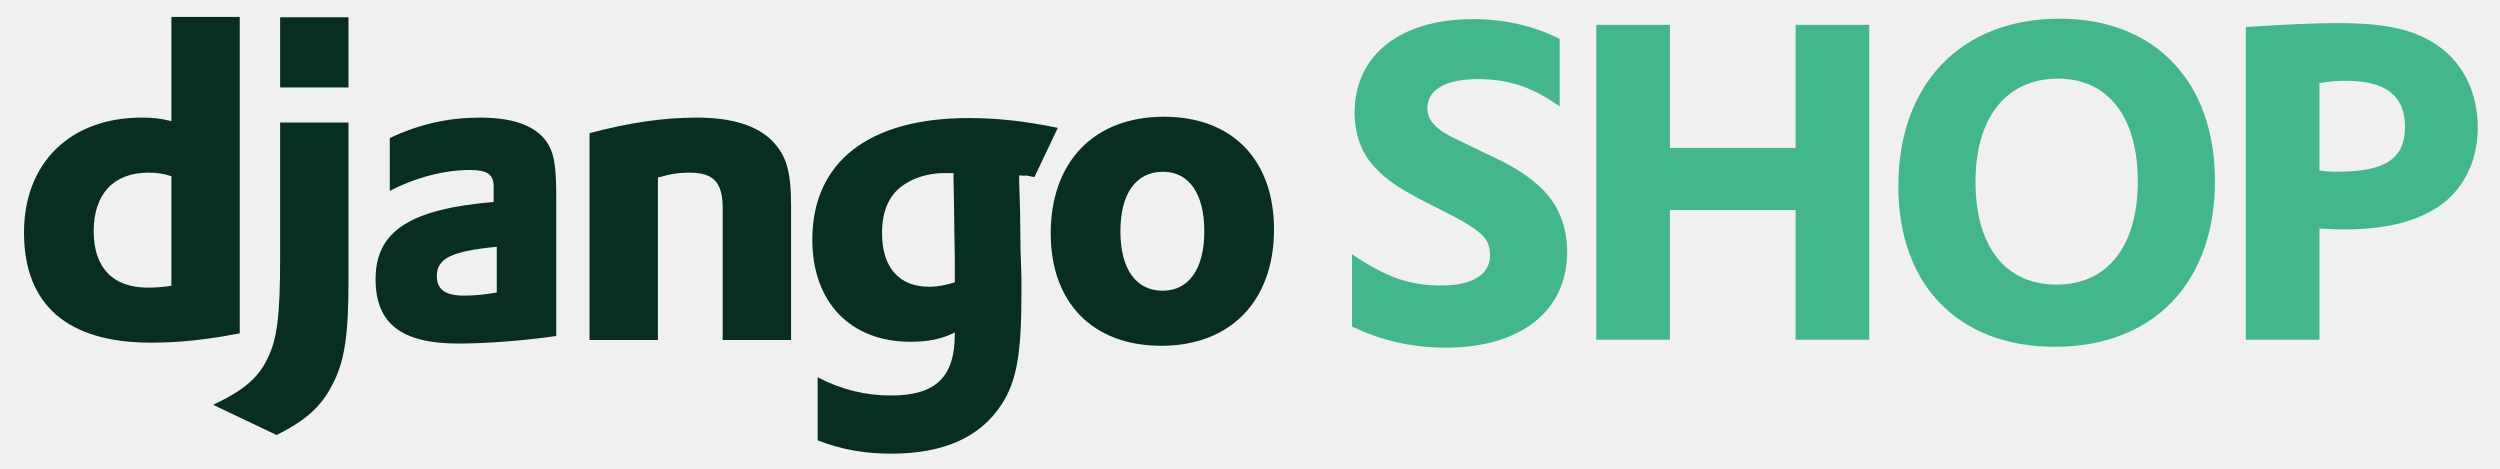
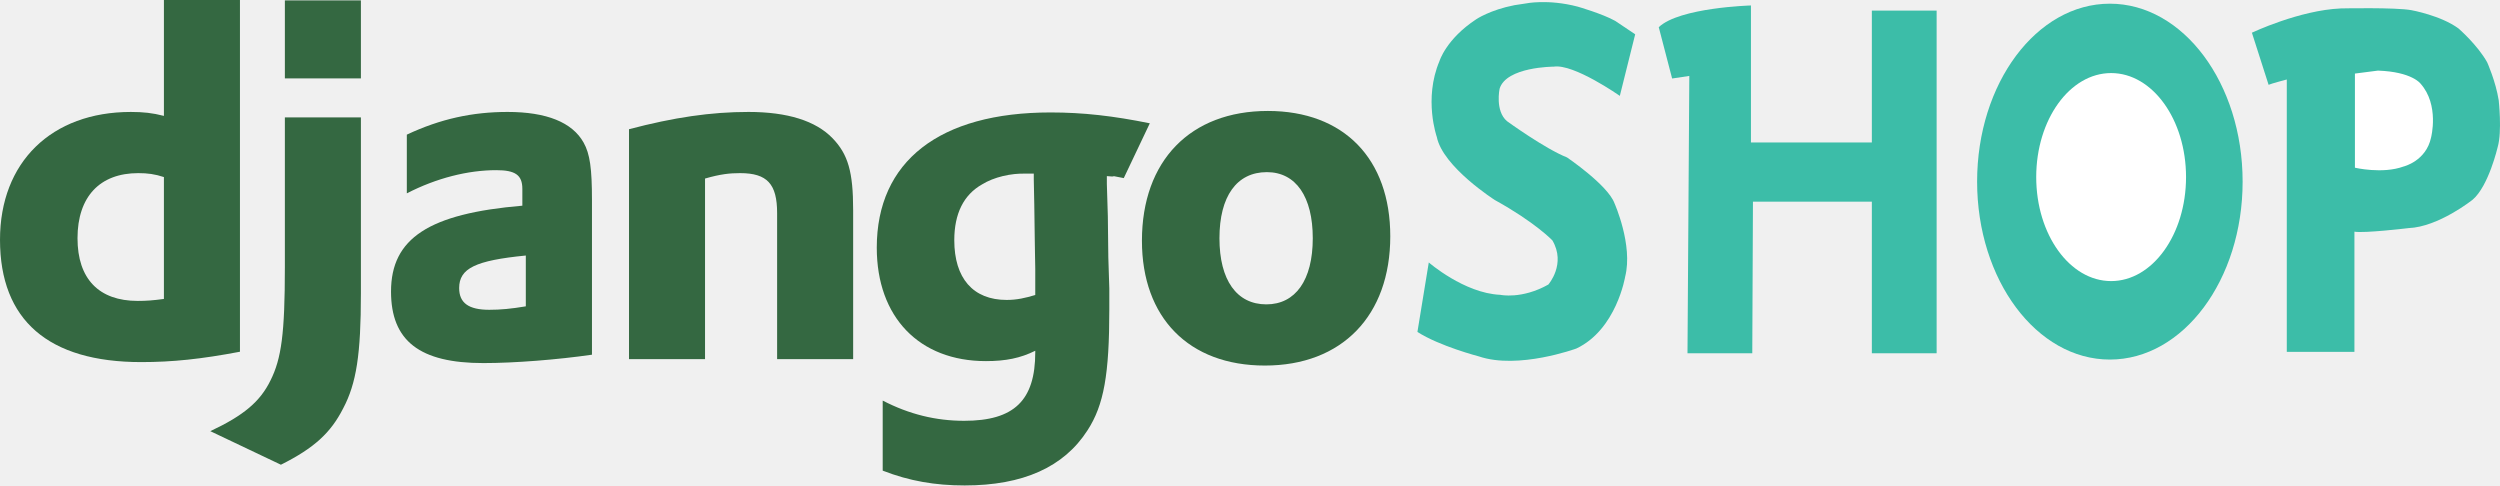
- <svg xmlns="http://www.w3.org/2000/svg" version="1.1" id="Layer_1" x="0px" y="0px" width="453.54px" height="85.04px" viewBox="0 0 453.54 85.04" enable-background="new 0 0 453.54 85.04" xml:space="preserve">
-   <defs id="defs29" />
-   <g id="g4195">
-     <g id="g4189">
-       <path id="path5" d="m 245.27,46.11 c 6.24,4.24 10.48,5.681 16.24,5.681 5.6,0 8.801,-2 8.801,-5.44 0,-3.2 -1.439,-4.56 -9.6,-8.64 -6.641,-3.28 -9.121,-4.96 -11.441,-7.521 -2.32,-2.48 -3.52,-5.92 -3.52,-9.76 0,-10.4 8.24,-16.96 21.439,-16.96 5.762,0 11.041,1.2 15.762,3.6 l 0,12.24 c -4.961,-3.52 -9.281,-4.96 -14.801,-4.96 -5.84,0 -9.201,1.92 -9.201,5.28 0,2.24 1.602,3.92 5.201,5.6 l 4.801,2.32 c 5.76,2.64 8.479,4.4 10.959,6.88 2.881,2.88 4.4,6.8 4.4,11.281 0,10.72 -8.48,17.359 -22,17.359 -6.08,0 -11.761,-1.279 -17.041,-3.84 l 0,-13.12 z" style="fill:#43b68b" />
-       <path id="path7" d="m 289.59,4.51 13.359,0 0,22.32 22.801,0 0,-22.32 13.361,0 0,57.121 -13.361,0 0,-23.521 -22.801,0 0,23.521 -13.359,0 0,-57.121 z" style="fill:#43b68b" />
-       <path id="path9" d="m 373.67,3.39 c 17.279,0 28.16,11.44 28.16,29.44 0,18.48 -11.201,30.081 -29.041,30.081 -17.52,0 -28.4,-11.2 -28.4,-29.121 0,-18.56 11.359,-30.4 29.281,-30.4 z m -0.561,48.241 c 9.201,0 14.721,-6.961 14.721,-18.721 0,-11.68 -5.361,-18.641 -14.48,-18.641 -9.361,0 -14.961,7.041 -14.961,18.721 0,11.76 5.441,18.641 14.72,18.641 z" style="fill:#43b68b" />
-       <path id="path11" d="m 407.428,4.91 1.279,-0.08 c 6.08,-0.4 10.961,-0.64 15.441,-0.64 8.799,0 14.08,1.2 18.32,4.24 4.48,3.2 7.039,8.48 7.039,14.72 0,6.4 -2.879,11.92 -8,14.88 -4.24,2.48 -9.359,3.6 -16.561,3.6 -1.119,0 -2.24,-0.08 -4.16,-0.16 l 0,20.161 -13.359,0 0,-56.721 z m 13.359,26 c 1.361,0.24 2.24,0.24 3.281,0.24 8.721,0 12.24,-2.4 12.24,-8.161 0,-5.6 -3.52,-8.32 -10.561,-8.32 -1.359,0 -2.561,0 -4.961,0.4 l 0,15.841 z" style="fill:#43b68b" />
+ <svg xmlns="http://www.w3.org/2000/svg" id="svg2" version="1.1" xml:space="preserve" width="469.68" height="91.201" viewBox="0 0 469.68 91.201">
+   <defs id="defs6" />
+   <g transform="translate(-148.0585,-480.19)" id="g4153">
+     <g id="g4145">
+       <path d="m 178.853,513.457 c -1.669,-0.555 -3.06,-0.741 -4.822,-0.741 -7.235,0 -11.41,4.449 -11.41,12.235 0,7.603 3.989,11.772 11.317,11.772 1.576,0 2.875,-0.093 4.915,-0.37 0,0 0,-22.897 0,-22.897 z m 0,-33.267 c 0,0 14.285,0 14.285,0 0,0 0,66.081 0,66.081 -7.328,1.389 -12.708,1.946 -18.551,1.946 -17.438,0 -26.528,-7.877 -26.528,-22.986 0,-14.553 9.647,-24.009 24.58,-24.009 2.319,0 4.081,0.186 6.215,0.742 0,0 0,-21.773 0,-21.773 z" style="fill:#346841;fill-opacity:1;fill-rule:nonzero;stroke:none" id="path24" />
+       <path d="m 201.578,480.265 c 0,0 14.283,0 14.283,0 0,0 0,14.651 0,14.651 0,0 -14.283,0 -14.283,0 0,0 0,-14.651 0,-14.651 z m 14.283,21.976 c 0,0 0,33.091 0,33.091 0,11.403 -0.835,16.87 -3.339,21.598 -2.319,4.542 -5.381,7.416 -11.688,10.568 0,0 -13.264,-6.304 -13.264,-6.304 6.307,-2.966 9.368,-5.562 11.316,-9.548 2.041,-4.078 2.691,-8.805 2.691,-21.226 0,0 0,-28.179 0,-28.179 0,0 14.283,0 14.283,0 z" style="fill:#346841;fill-opacity:1;fill-rule:nonzero;stroke:none" id="path26" />
+       <path d="m 246.844,528.196 c -9.461,0.928 -12.522,2.41 -12.522,6.118 0,2.78 1.763,4.077 5.658,4.077 2.134,0 4.081,-0.184 6.864,-0.648 0,0 0,-9.547 0,-9.547 0,0 0,0 0,0 z m -22.354,-22.71 c 6.308,-2.966 12.336,-4.265 18.922,-4.265 7.328,0 12.15,1.946 14.285,5.749 1.205,2.131 1.576,4.912 1.576,10.845 0,0 0,29.012 0,29.012 -6.401,0.925 -14.47,1.575 -20.406,1.575 -11.965,0 -17.346,-4.172 -17.346,-13.441 0,-10.01 7.142,-14.645 24.673,-16.128 0,0 0,-3.152 0,-3.152 0,-2.595 -1.298,-3.522 -4.916,-3.522 -5.287,0 -11.223,1.483 -16.789,4.357 0,0 0,-11.03 0,-11.03 0,0 6.1e-4,0 6.1e-4,0 z" style="fill:#346841;fill-opacity:1;fill-rule:nonzero;stroke:none" id="path28" />
+       <path d="m 266.23,504.466 c 8.44,-2.225 15.397,-3.245 22.446,-3.245 7.328,0 12.615,1.668 15.77,4.914 2.968,3.058 3.895,6.394 3.895,13.533 0,0 0,27.992 0,27.992 0,0 -14.284,0 -14.284,0 0,0 0,-27.435 0,-27.435 0,-5.468 -1.855,-7.509 -6.956,-7.509 -1.948,0 -3.71,0.186 -6.586,1.019 0,0 0,33.925 0,33.925 0,0 -14.284,0 -14.284,0 0,0 0,-43.194 0,-43.194 0,0 0,0 0,0 z" style="fill:#346841;fill-opacity:1;fill-rule:nonzero;stroke:none" id="path30" />
+       <path d="m 342.277,512.809 c -0.185,0 -0.37,0 -0.463,0 0,0 -1.021,0 -1.021,0 -2.783,-0.093 -6.028,0.648 -8.256,2.039 -3.431,1.947 -5.195,5.47 -5.195,10.475 0,7.137 3.526,11.216 9.833,11.216 1.948,0 3.525,-0.371 5.38,-0.927 0,0 0,-1.022 0,-1.022 0,0 0,-3.892 0,-3.892 0,-1.667 -0.092,-3.523 -0.092,-5.468 0,0 -0.092,-6.582 -0.092,-6.582 0,0 -0.094,-4.727 -0.094,-4.727 0,0 0,-1.113 0,-1.113 0,0 -6.1e-4,0 -6.1e-4,0 z m -28.383,42.638 c 5.01,2.596 10.018,3.8 15.305,3.8 9.367,0 13.356,-3.8 13.356,-12.883 0,-0.093 0,-0.186 0,-0.278 -2.782,1.39 -5.565,1.946 -9.275,1.946 -12.522,0 -20.5,-8.248 -20.5,-21.318 0,-16.222 11.78,-25.399 32.65,-25.399 6.122,0 11.78,0.648 18.645,2.039 0,0 -4.892,10.297 -4.892,10.297 -3.803,-0.741 -0.305,-0.099 -3.178,-0.377 0,0 0,1.484 0,1.484 0,0 0.184,6.023 0.184,6.023 0,0 0.093,7.787 0.093,7.787 0.093,1.946 0.093,3.893 0.186,5.84 0,1.761 0,2.594 0,3.893 0,12.235 -1.02,17.981 -4.081,22.71 -4.453,6.952 -12.151,10.381 -23.096,10.381 -5.565,0 -10.388,-0.834 -15.397,-2.781 0,0 0,-13.163 0,-13.163 0,0 6e-4,0 6e-4,0 z" style="fill:#346841;fill-opacity:1;fill-rule:nonzero;stroke:none" id="path32" />
+       <path d="m 385.97,537.372 c 5.472,0 8.721,-4.542 8.721,-12.421 0,-7.786 -3.154,-12.421 -8.625,-12.421 -5.659,0 -8.907,4.542 -8.907,12.421 10e-4,7.88 3.248,12.421 8.812,12.421 z M 386.25,501.036 c 14.285,0 23.003,8.992 23.003,23.546 0,14.924 -9.089,24.285 -23.56,24.285 -14.285,0 -23.097,-8.99 -23.097,-23.45 6.1e-4,-15.018 9.092,-24.381 23.654,-24.381 z" style="fill:#346841;fill-opacity:1;fill-rule:nonzero;stroke:none" id="path34" />
    </g>
-     <g id="g13">
-       <path id="path15" d="m 31.092,3.071 12.401,0 0,57.404 c -6.361,1.207 -11.033,1.69 -16.107,1.69 -15.138,0 -23.032,-6.847 -23.032,-19.973 0,-12.643 8.378,-20.857 21.342,-20.857 2.013,0 3.543,0.16 5.396,0.646 l 0,-18.91 z m 0,28.895 c -1.45,-0.481 -2.657,-0.642 -4.188,-0.642 -6.282,0 -9.906,3.865 -9.906,10.63 0,6.604 3.463,10.226 9.826,10.226 1.369,0 2.495,-0.08 4.268,-0.32 l 0,-19.894 z" style="fill:#082e20" />
-       <path id="path17" d="m 63.223,22.225 0,28.749 c 0,9.904 -0.725,14.656 -2.9,18.762 -2.012,3.946 -4.67,6.443 -10.146,9.181 L 38.661,73.44 c 5.477,-2.576 8.134,-4.831 9.824,-8.293 1.772,-3.543 2.335,-7.65 2.335,-18.443 l 0,-24.479 12.403,0 z M 50.82,3.137 l 12.403,0 0,12.726 -12.403,0 0,-12.726 z" style="fill:#082e20" />
-       <path id="path19" d="m 70.712,25.042 c 5.478,-2.576 10.711,-3.706 16.431,-3.706 6.36,0 10.548,1.692 12.4,4.994 1.047,1.852 1.369,4.268 1.369,9.422 l 0,25.206 c -5.558,0.806 -12.562,1.37 -17.715,1.37 -10.389,0 -15.061,-3.625 -15.061,-11.678 0,-8.696 6.2,-12.723 21.421,-14.012 l 0,-2.737 c 0,-2.255 -1.126,-3.062 -4.268,-3.062 -4.59,0 -9.744,1.29 -14.578,3.785 l 0,-9.582 z m 19.409,19.729 c -8.212,0.806 -10.872,2.096 -10.872,5.313 0,2.419 1.53,3.546 4.913,3.546 1.853,0 3.543,-0.16 5.959,-0.564 l 0,-8.295 z" style="fill:#082e20" />
-       <path id="path21" d="m 106.952,24.155 c 7.329,-1.931 13.368,-2.819 19.489,-2.819 6.362,0 10.951,1.45 13.69,4.269 2.576,2.657 3.382,5.557 3.382,11.758 l 0,24.319 -12.402,0 0,-23.835 c 0,-4.751 -1.611,-6.523 -6.038,-6.523 -1.692,0 -3.221,0.161 -5.719,0.884 l 0,29.475 -12.402,0 0,-37.528 z" style="fill:#082e20" />
-       <path id="path23" d="m 148.334,68.446 c 4.351,2.256 8.698,3.303 13.288,3.303 8.135,0 11.597,-3.303 11.597,-11.194 0,-0.079 0,-0.159 0,-0.241 -2.415,1.209 -4.83,1.69 -8.052,1.69 -10.872,0 -17.798,-7.166 -17.798,-18.521 0,-14.095 10.227,-22.066 28.347,-22.066 5.314,0 10.226,0.565 16.187,1.774 l -4.246,8.945 c -3.303,-0.646 -0.264,-0.088 -2.759,-0.33 l 0,1.291 0.16,5.233 0.081,6.765 c 0.081,1.692 0.081,3.385 0.162,5.073 0,1.531 0,2.256 0,3.385 0,10.63 -0.886,15.623 -3.545,19.729 -3.865,6.04 -10.549,9.02 -20.05,9.02 -4.833,0 -9.02,-0.727 -13.371,-2.416 l 0,-11.44 z m 24.644,-37.04 c -0.163,0 -0.322,0 -0.404,0 l -0.885,0 c -2.417,-0.082 -5.234,0.56 -7.166,1.769 -2.982,1.692 -4.51,4.753 -4.51,9.099 0,6.204 3.059,9.746 8.536,9.746 1.689,0 3.06,-0.322 4.67,-0.805 l 0,-0.888 0,-3.38 c 0,-1.45 -0.08,-3.062 -0.08,-4.754 l -0.08,-5.715 -0.081,-4.107 0,-0.965 z" style="fill:#082e20" />
-       <path id="path25" d="m 211.155,21.177 c 12.399,0 19.971,7.812 19.971,20.455 0,12.966 -7.892,21.099 -20.456,21.099 -12.401,0 -20.052,-7.811 -20.052,-20.376 0,-13.047 7.893,-21.178 20.537,-21.178 z m -0.243,31.565 c 4.751,0 7.569,-3.945 7.569,-10.788 0,-6.766 -2.737,-10.792 -7.487,-10.792 -4.911,0 -7.732,3.947 -7.732,10.792 0,6.843 2.821,10.788 7.65,10.788 z" style="fill:#082e20" />
+     <g id="g4222" transform="matrix(1.204699,0,0,1.423926,-96.35178,-232.3035)">
+       <path d="m 554.062,504.688 c 0,0 7.395,-2.969 13.879,-3.203 0,0 8.594,-0.156 11.016,0.234 0,0 4.609,0.703 7.344,2.422 0,0 2.969,2.188 4.453,4.453 0,0 1.328,2.5 1.797,5 0,0 0.547,4.141 -0.156,6.172 0,0 -1.406,5.156 -3.906,6.953 0,0 -5.312,3.594 -10,3.75 0,0 -6.953,0.703 -8.438,0.469 0,0 0,15.859 0,15.859 0,0 -10.547,0 -10.547,0 0,0 0,-35.938 0,-35.938 0,0 -2.448,0.547 -2.838,0.703 0,0 -2.604,-6.875 -2.604,-6.875 z" style="fill:#3cbda8;fill-opacity:1;fill-rule:nonzero;stroke:none" id="path14" />
+       <path d="m 570.129,510.078 c 0,0 0,12.422 0,12.422 0,0 4.297,0.859 7.578,-0.156 0,0 3.516,-0.703 4.297,-3.828 0,0 1.328,-4.297 -1.641,-7.109 0,0 -1.328,-1.562 -6.641,-1.719 0,0 -3.594,0.391 -3.594,0.391 z" style="fill:#ffffff;fill-opacity:1;fill-rule:nonzero;stroke:none" id="path16" />
+       <path d="m 475.938,501.094 c 0,0 -11.146,0.261 -14.375,2.865 0,0 2.084,6.771 2.084,6.771 0,0 2.681,-0.339 2.681,-0.339 0,0 -0.284,36.589 -0.284,36.589 0,0 10.104,0 10.104,0 0,0 0.104,-20 0.104,-20 0,0 18.542,0 18.542,0 0,0 0,20 0,20 0,0 10.104,0 10.104,0 0,0 0,-45.209 0,-45.209 0,0 -10.104,0 -10.104,0 0,0 0,17.396 0,17.396 0,0 -18.855,0 -18.855,0 0,0 0,-18.074 0,-18.074 z" style="fill:#3cbda8;fill-opacity:1;fill-rule:nonzero;stroke:none" id="path18" />
+       <path d="m 552.616,524.336 c 0,12.965 -9.269,23.477 -20.703,23.477 -11.434,0 -20.703,-10.511 -20.703,-23.477 0,-12.965 9.269,-23.477 20.703,-23.477 11.434,0 20.703,10.511 20.703,23.477 z" style="fill:#3cbda8;fill-opacity:1;fill-rule:nonzero;stroke:none" id="path20" />
+       <path d="m 440.803,500.833 c 0,0 3.438,-0.625 8.125,0.417 0,0 3.855,0.938 5.834,1.875 0,0 3.125,1.771 3.125,1.771 0,0 -2.396,8.126 -2.396,8.126 0,0 -7.188,-4.272 -10.312,-3.855 0,0 -7.396,10e-4 -8.438,2.917 0,0 -0.729,2.915 1.146,4.27 0,0 5.938,3.647 9.375,4.792 0,0 6.353,3.645 7.395,6.041 0,0 2.917,5.521 1.667,9.688 0,0 -1.355,6.979 -7.605,9.479 0,0 -9.062,2.814 -15.208,1.042 0,0 -6.146,-1.355 -9.584,-3.23 0,0 1.771,-9.166 1.771,-9.166 0,0 5.52,4.064 11.145,4.271 0,0 3.333,0.624 7.5,-1.355 0,0 2.812,-2.708 0.625,-5.833 0,0 -2.708,-2.395 -8.958,-5.312 0,0 -8.125,-4.375 -9.062,-8.334 0,0 -2.084,-5 0.416,-10 0,0 1.041,-2.916 5.729,-5.521 0,0 2.148,-1.237 5.977,-1.862 0,0 1.732,-0.222 1.732,-0.222 z" style="fill:#3cbda8;fill-opacity:1;fill-rule:nonzero;stroke:none" id="path22" />
+       <path d="m 543.792,523.736 c 0,7.579 -5.231,13.723 -11.682,13.723 -6.451,0 -11.682,-6.144 -11.682,-13.723 0,-7.579 5.231,-13.723 11.682,-13.723 6.451,0 11.682,6.144 11.682,13.723 z" style="fill:#ffffff;fill-opacity:1;fill-rule:nonzero;stroke:none" id="path36" />
    </g>
  </g>
</svg>
